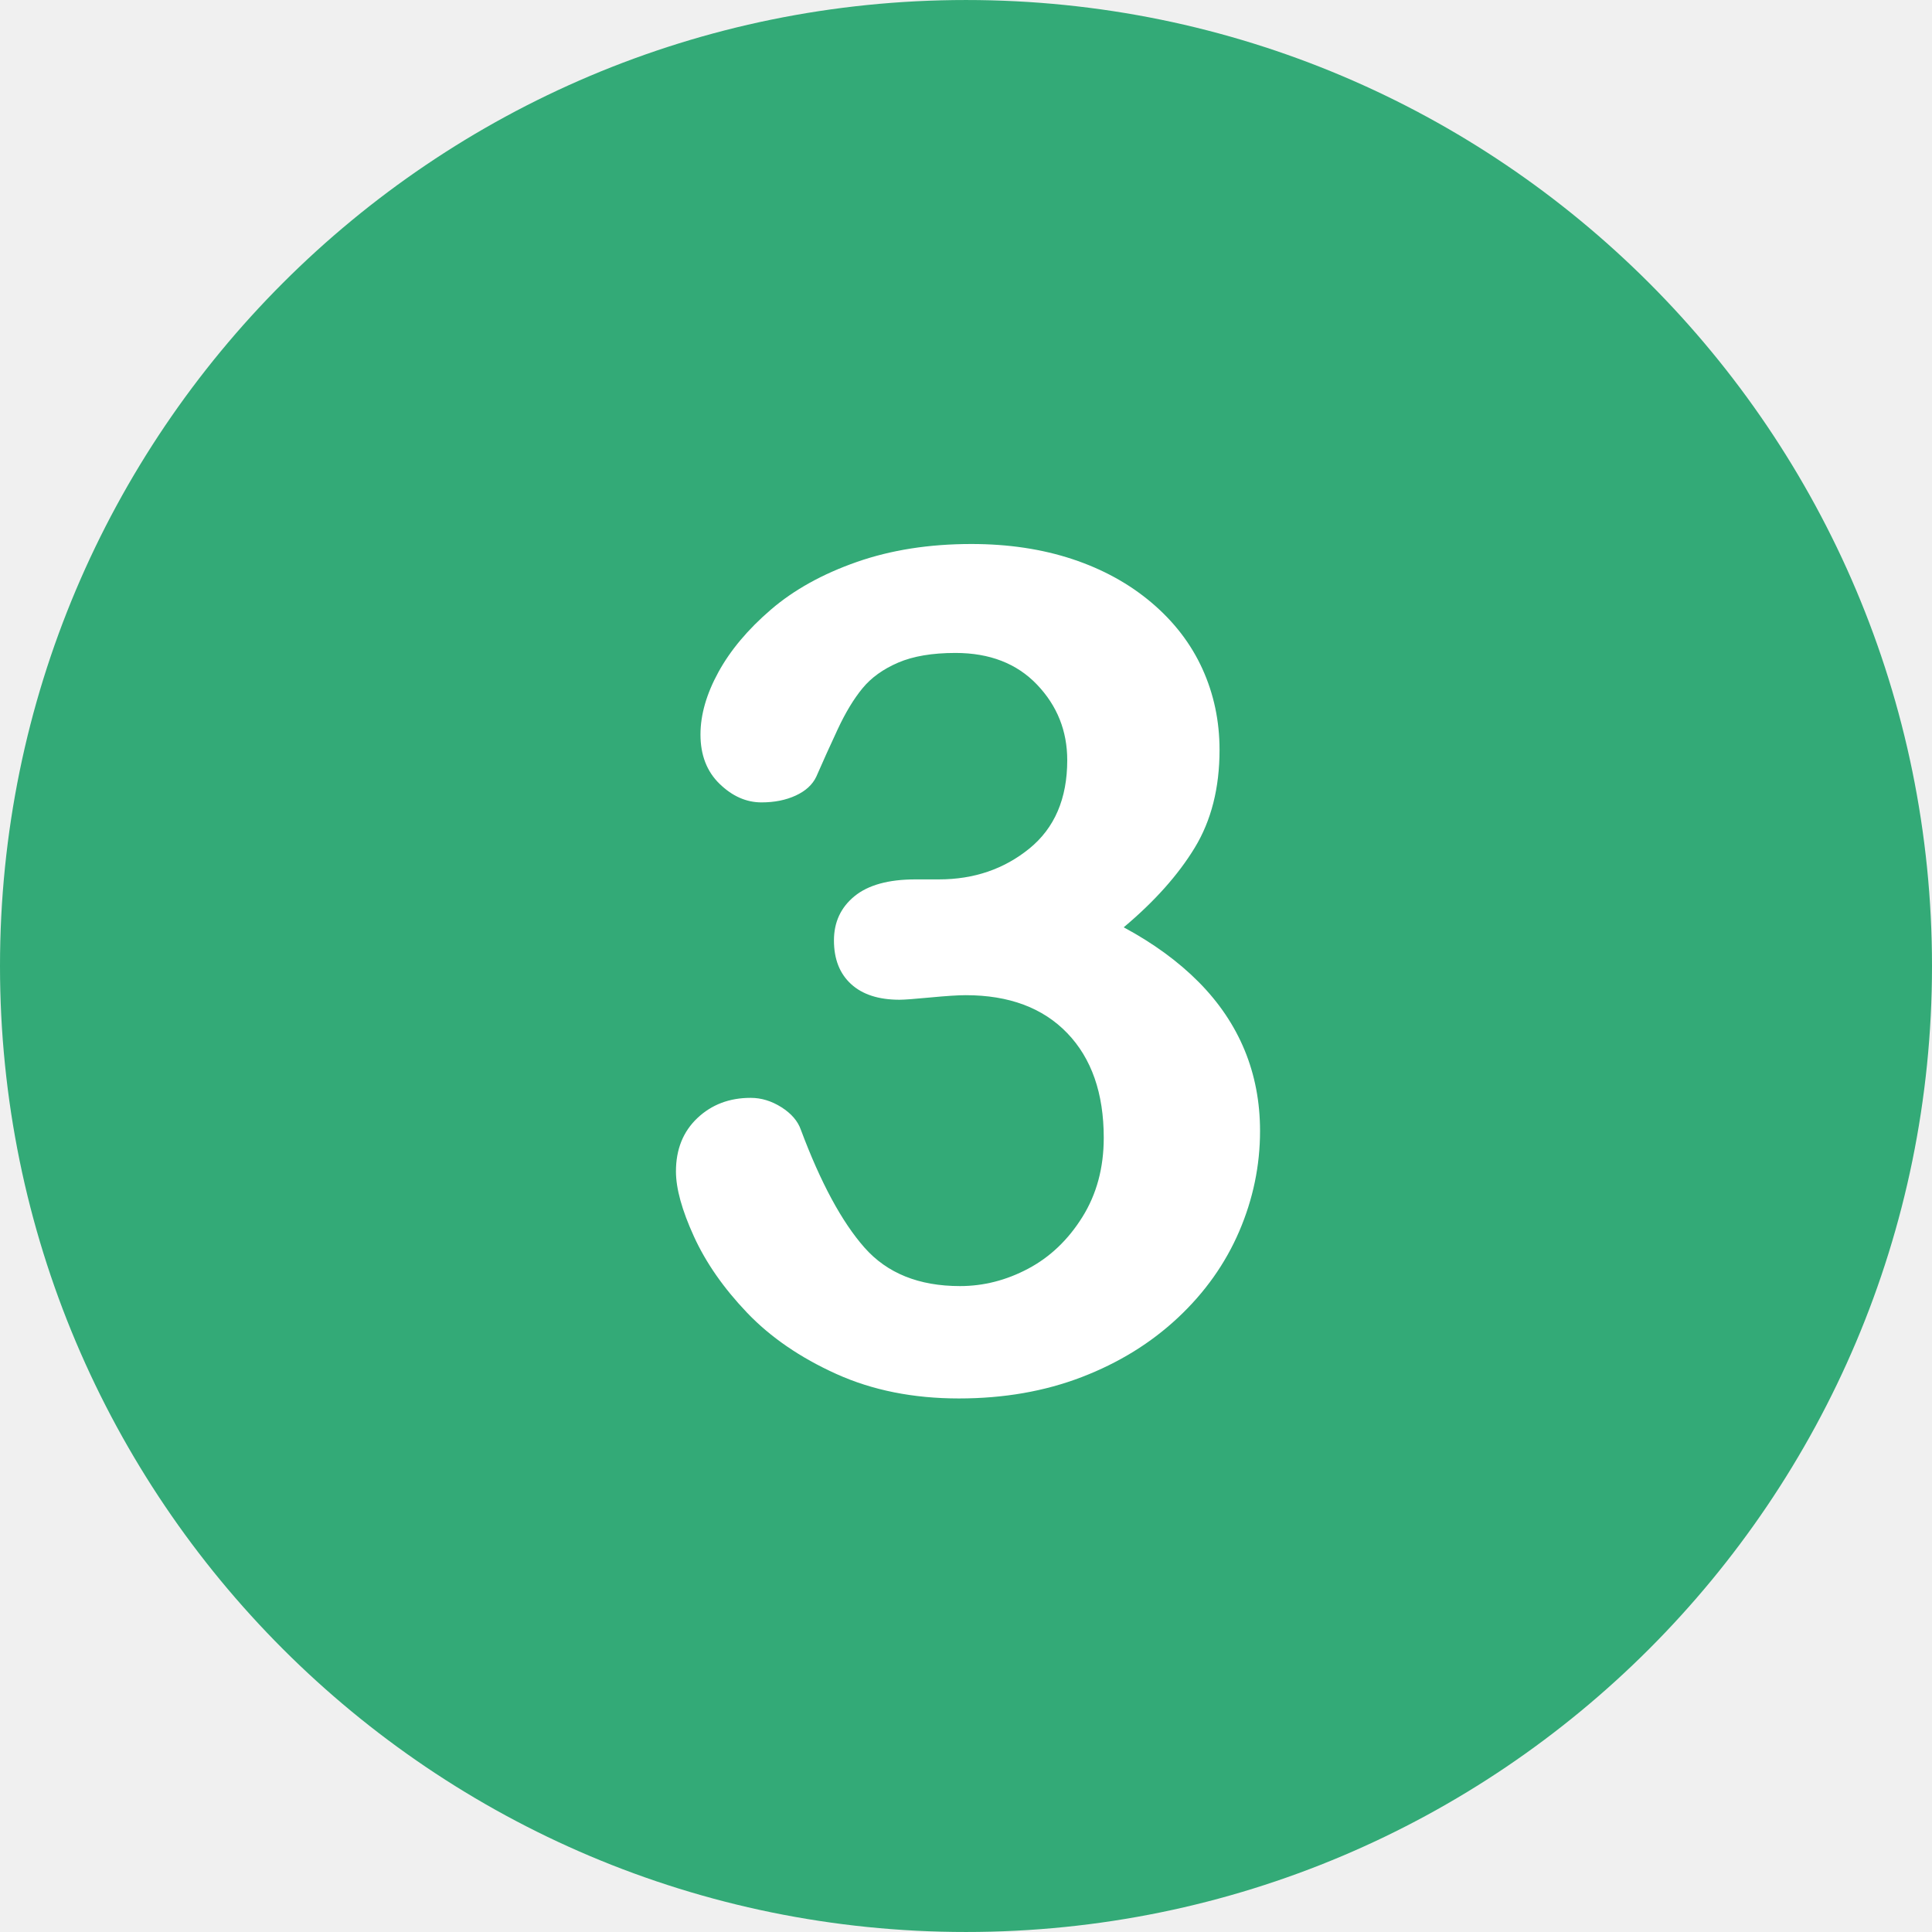
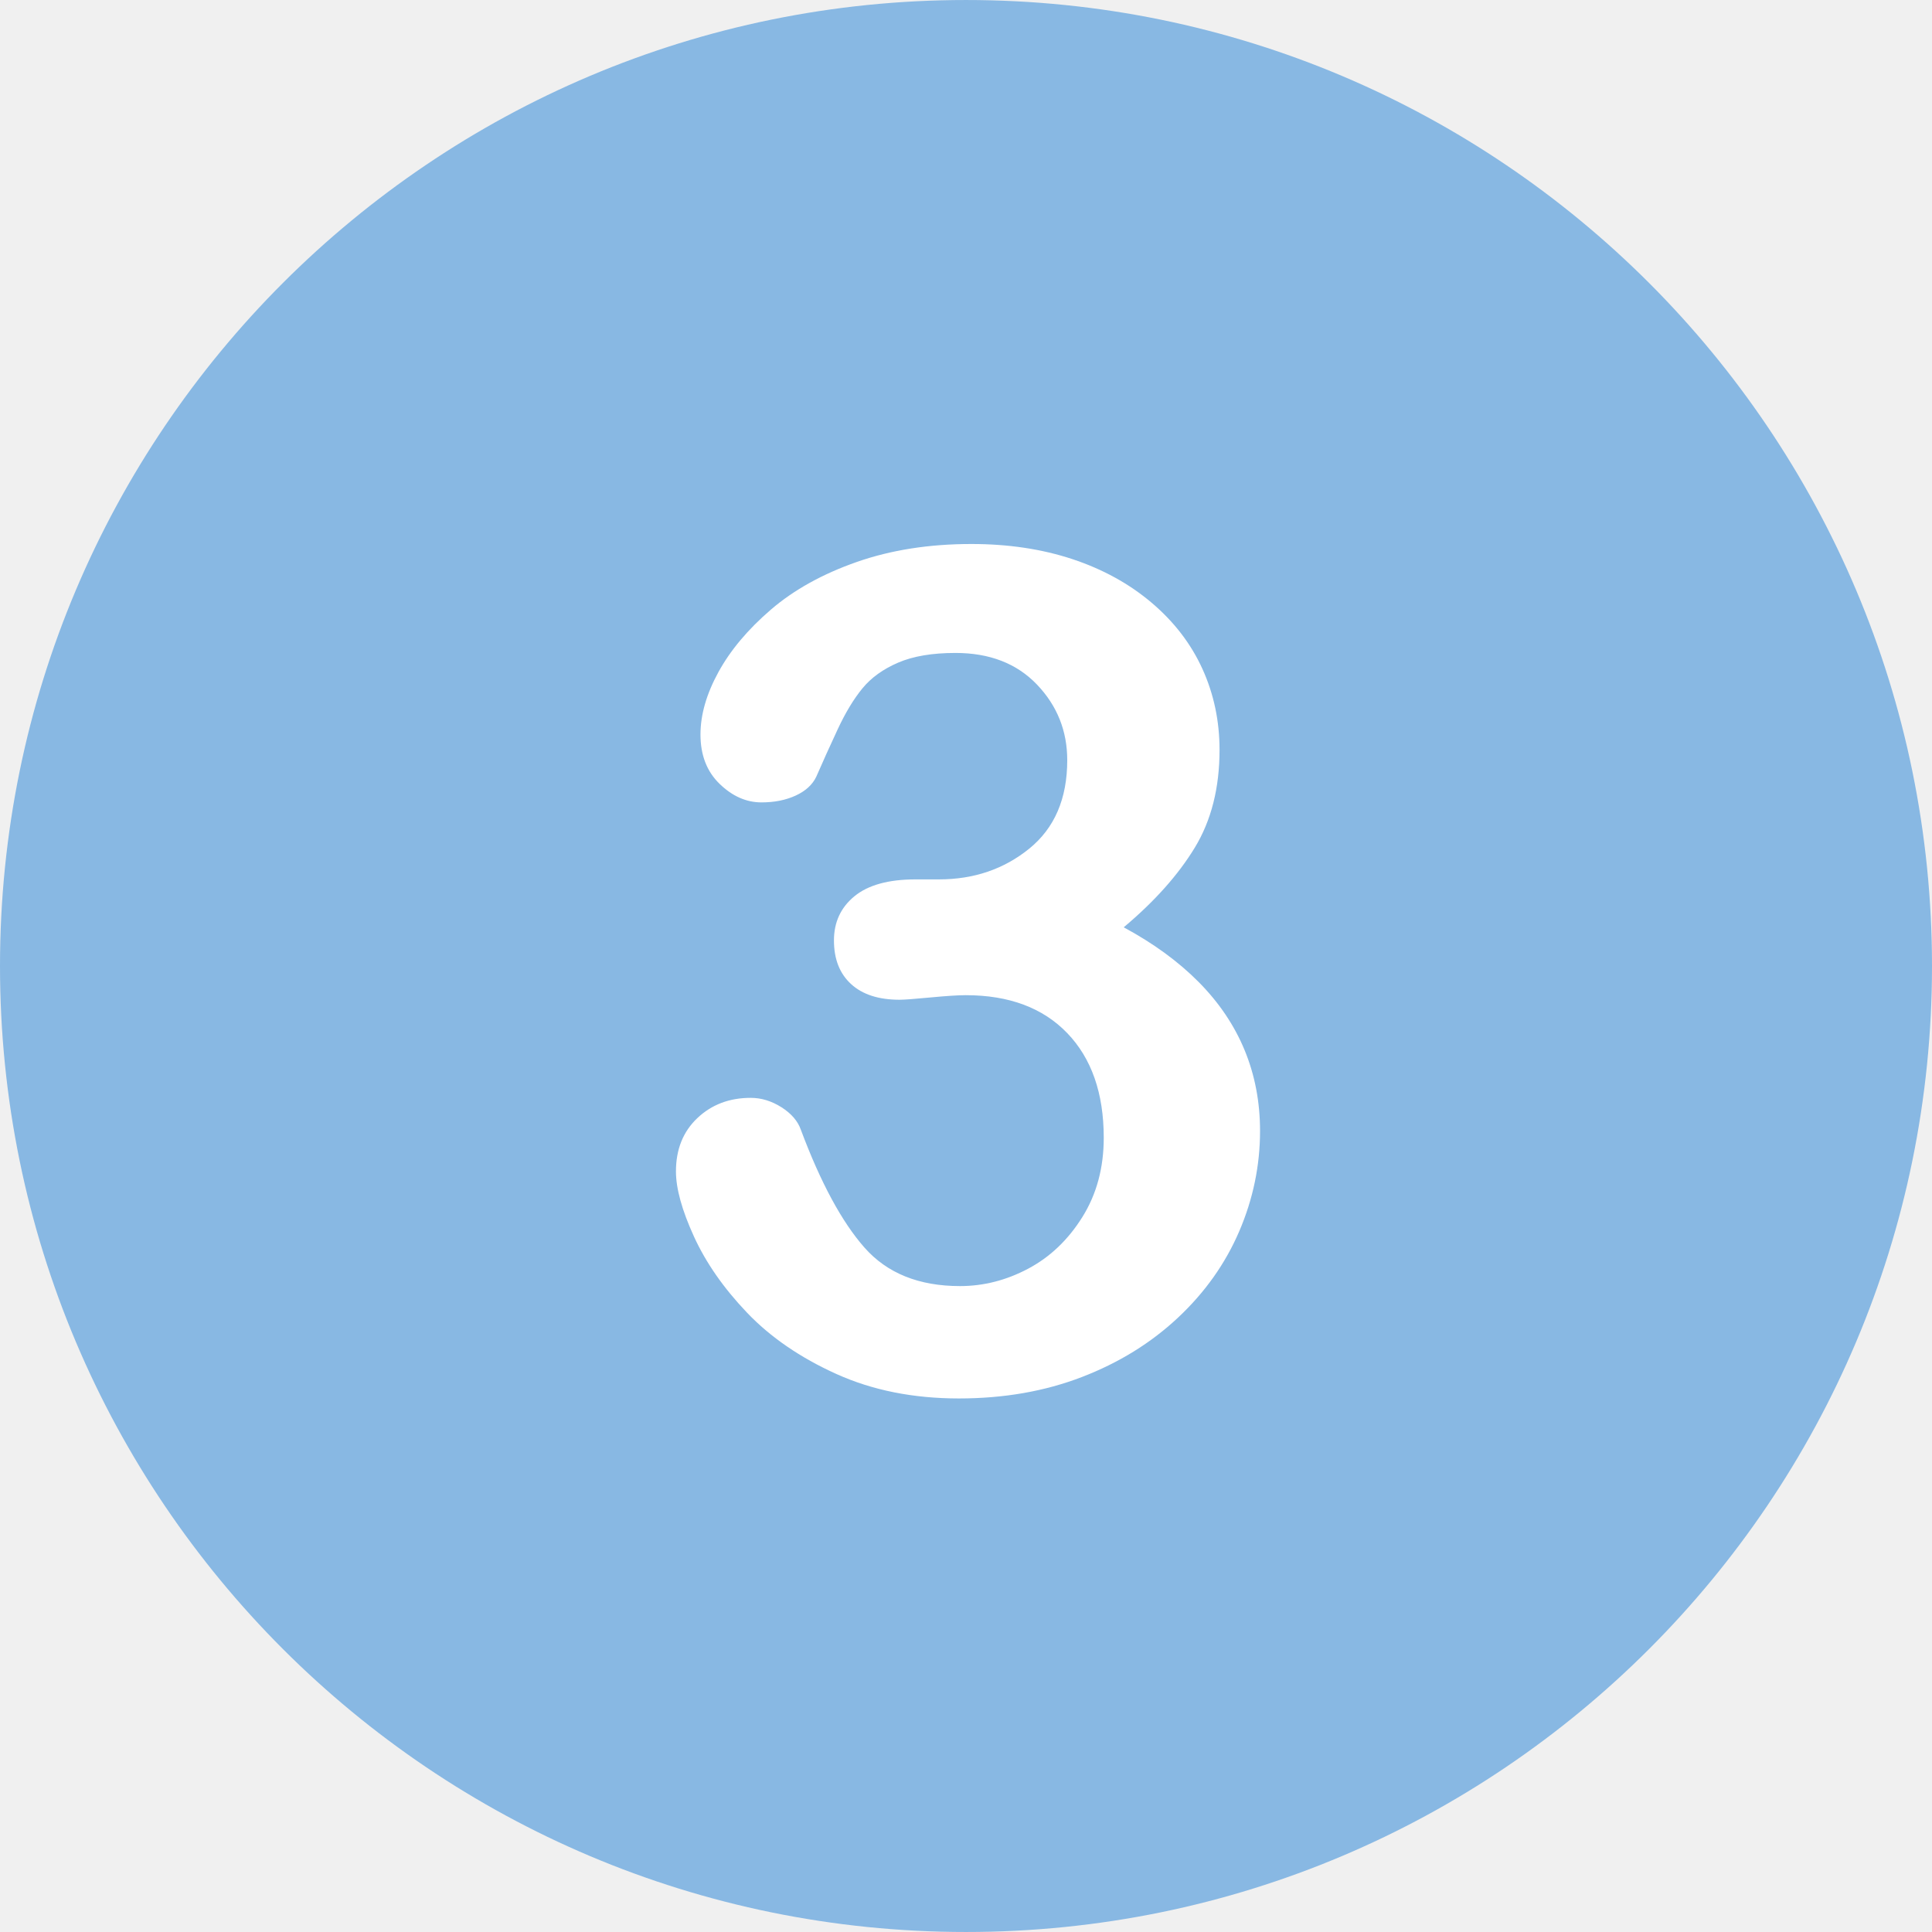
<svg xmlns="http://www.w3.org/2000/svg" version="1.1" id="Layer_1" x="0px" y="0px" viewBox="0 0 496.158 496.158" style="enable-background:new 0 0 496.158 496.158;" xml:space="preserve">
-   <path style="fill:#33aa77;" d="M248.082,0.003C111.07,0.003,0,111.061,0,248.085c0,137,111.07,248.07,248.082,248.07  c137.006,0,248.076-111.07,248.076-248.07C496.158,111.061,385.088,0.003,248.082,0.003z" />
+   <path style="fill:#88b8e3;" d="M248.082,0.003C111.07,0.003,0,111.061,0,248.085c0,137,111.07,248.07,248.082,248.07  c137.006,0,248.076-111.07,248.076-248.07C496.158,111.061,385.088,0.003,248.082,0.003z" />
  <path style="fill:#FFFFFF;" d="M319.637,269.711c-2.637-6.395-6.569-12.231-11.792-17.505c-5.226-5.273-11.646-9.961-19.263-14.063  c7.91-6.64,13.989-13.451,18.237-20.435c4.248-6.981,6.372-15.355,6.372-25.122c0-7.42-1.465-14.355-4.395-20.801  s-7.276-12.108-13.037-16.992c-5.763-4.882-12.55-8.617-20.361-11.206c-7.814-2.586-16.457-3.882-25.928-3.882  c-10.84,0-20.654,1.538-29.443,4.614s-16.139,7.155-22.046,12.231c-5.91,5.079-10.4,10.426-13.477,16.04  c-3.076,5.617-4.614,10.963-4.614,16.04c0,5.273,1.634,9.499,4.907,12.671c3.271,3.175,6.859,4.761,10.767,4.761  c3.319,0,6.249-0.586,8.789-1.758c2.538-1.172,4.296-2.783,5.273-4.834c1.659-3.809,3.49-7.86,5.493-12.158  c2-4.296,4.125-7.812,6.372-10.547c2.245-2.733,5.296-4.93,9.155-6.592c3.856-1.659,8.764-2.49,14.722-2.49  c8.789,0,15.77,2.71,20.947,8.13c5.175,5.42,7.764,11.891,7.764,19.409c0,9.865-3.248,17.432-9.741,22.705  c-6.496,5.273-14.234,7.91-23.218,7.91h-6.006c-6.935,0-12.158,1.442-15.674,4.321c-3.516,2.882-5.273,6.665-5.273,11.353  c0,4.786,1.465,8.521,4.395,11.206c2.93,2.687,7.079,4.028,12.451,4.028c1.172,0,3.809-0.194,7.91-0.586  c4.102-0.389,7.127-0.586,9.082-0.586c11.133,0,19.823,3.248,26.074,9.741c6.249,6.496,9.375,15.454,9.375,26.88  c0,7.716-1.831,14.502-5.493,20.361s-8.302,10.279-13.916,13.257c-5.617,2.98-11.451,4.468-17.505,4.468  c-10.547,0-18.727-3.296-24.536-9.888c-5.812-6.592-11.256-16.674-16.333-30.249c-0.783-2.245-2.442-4.175-4.98-5.786  c-2.541-1.611-5.177-2.417-7.91-2.417c-5.47,0-10.034,1.735-13.696,5.2c-3.662,3.468-5.493,8.034-5.493,13.696  c0,4.395,1.538,9.961,4.614,16.699s7.617,13.257,13.623,19.556s13.646,11.549,22.925,15.747c9.276,4.198,19.775,6.299,31.494,6.299  c11.522,0,22.046-1.831,31.567-5.493s17.748-8.739,24.683-15.234c6.933-6.493,12.181-13.891,15.747-22.192  c3.563-8.299,5.347-16.894,5.347-25.781C323.592,283.018,322.273,276.109,319.637,269.711z" />
  <g>
</g>
  <g>
</g>
  <g>
</g>
  <g>
</g>
  <g>
</g>
  <g>
</g>
  <g>
</g>
  <g>
</g>
  <g>
</g>
  <g>
</g>
  <g>
</g>
  <g>
</g>
  <g>
</g>
  <g>
</g>
  <g>
</g>
</svg>
